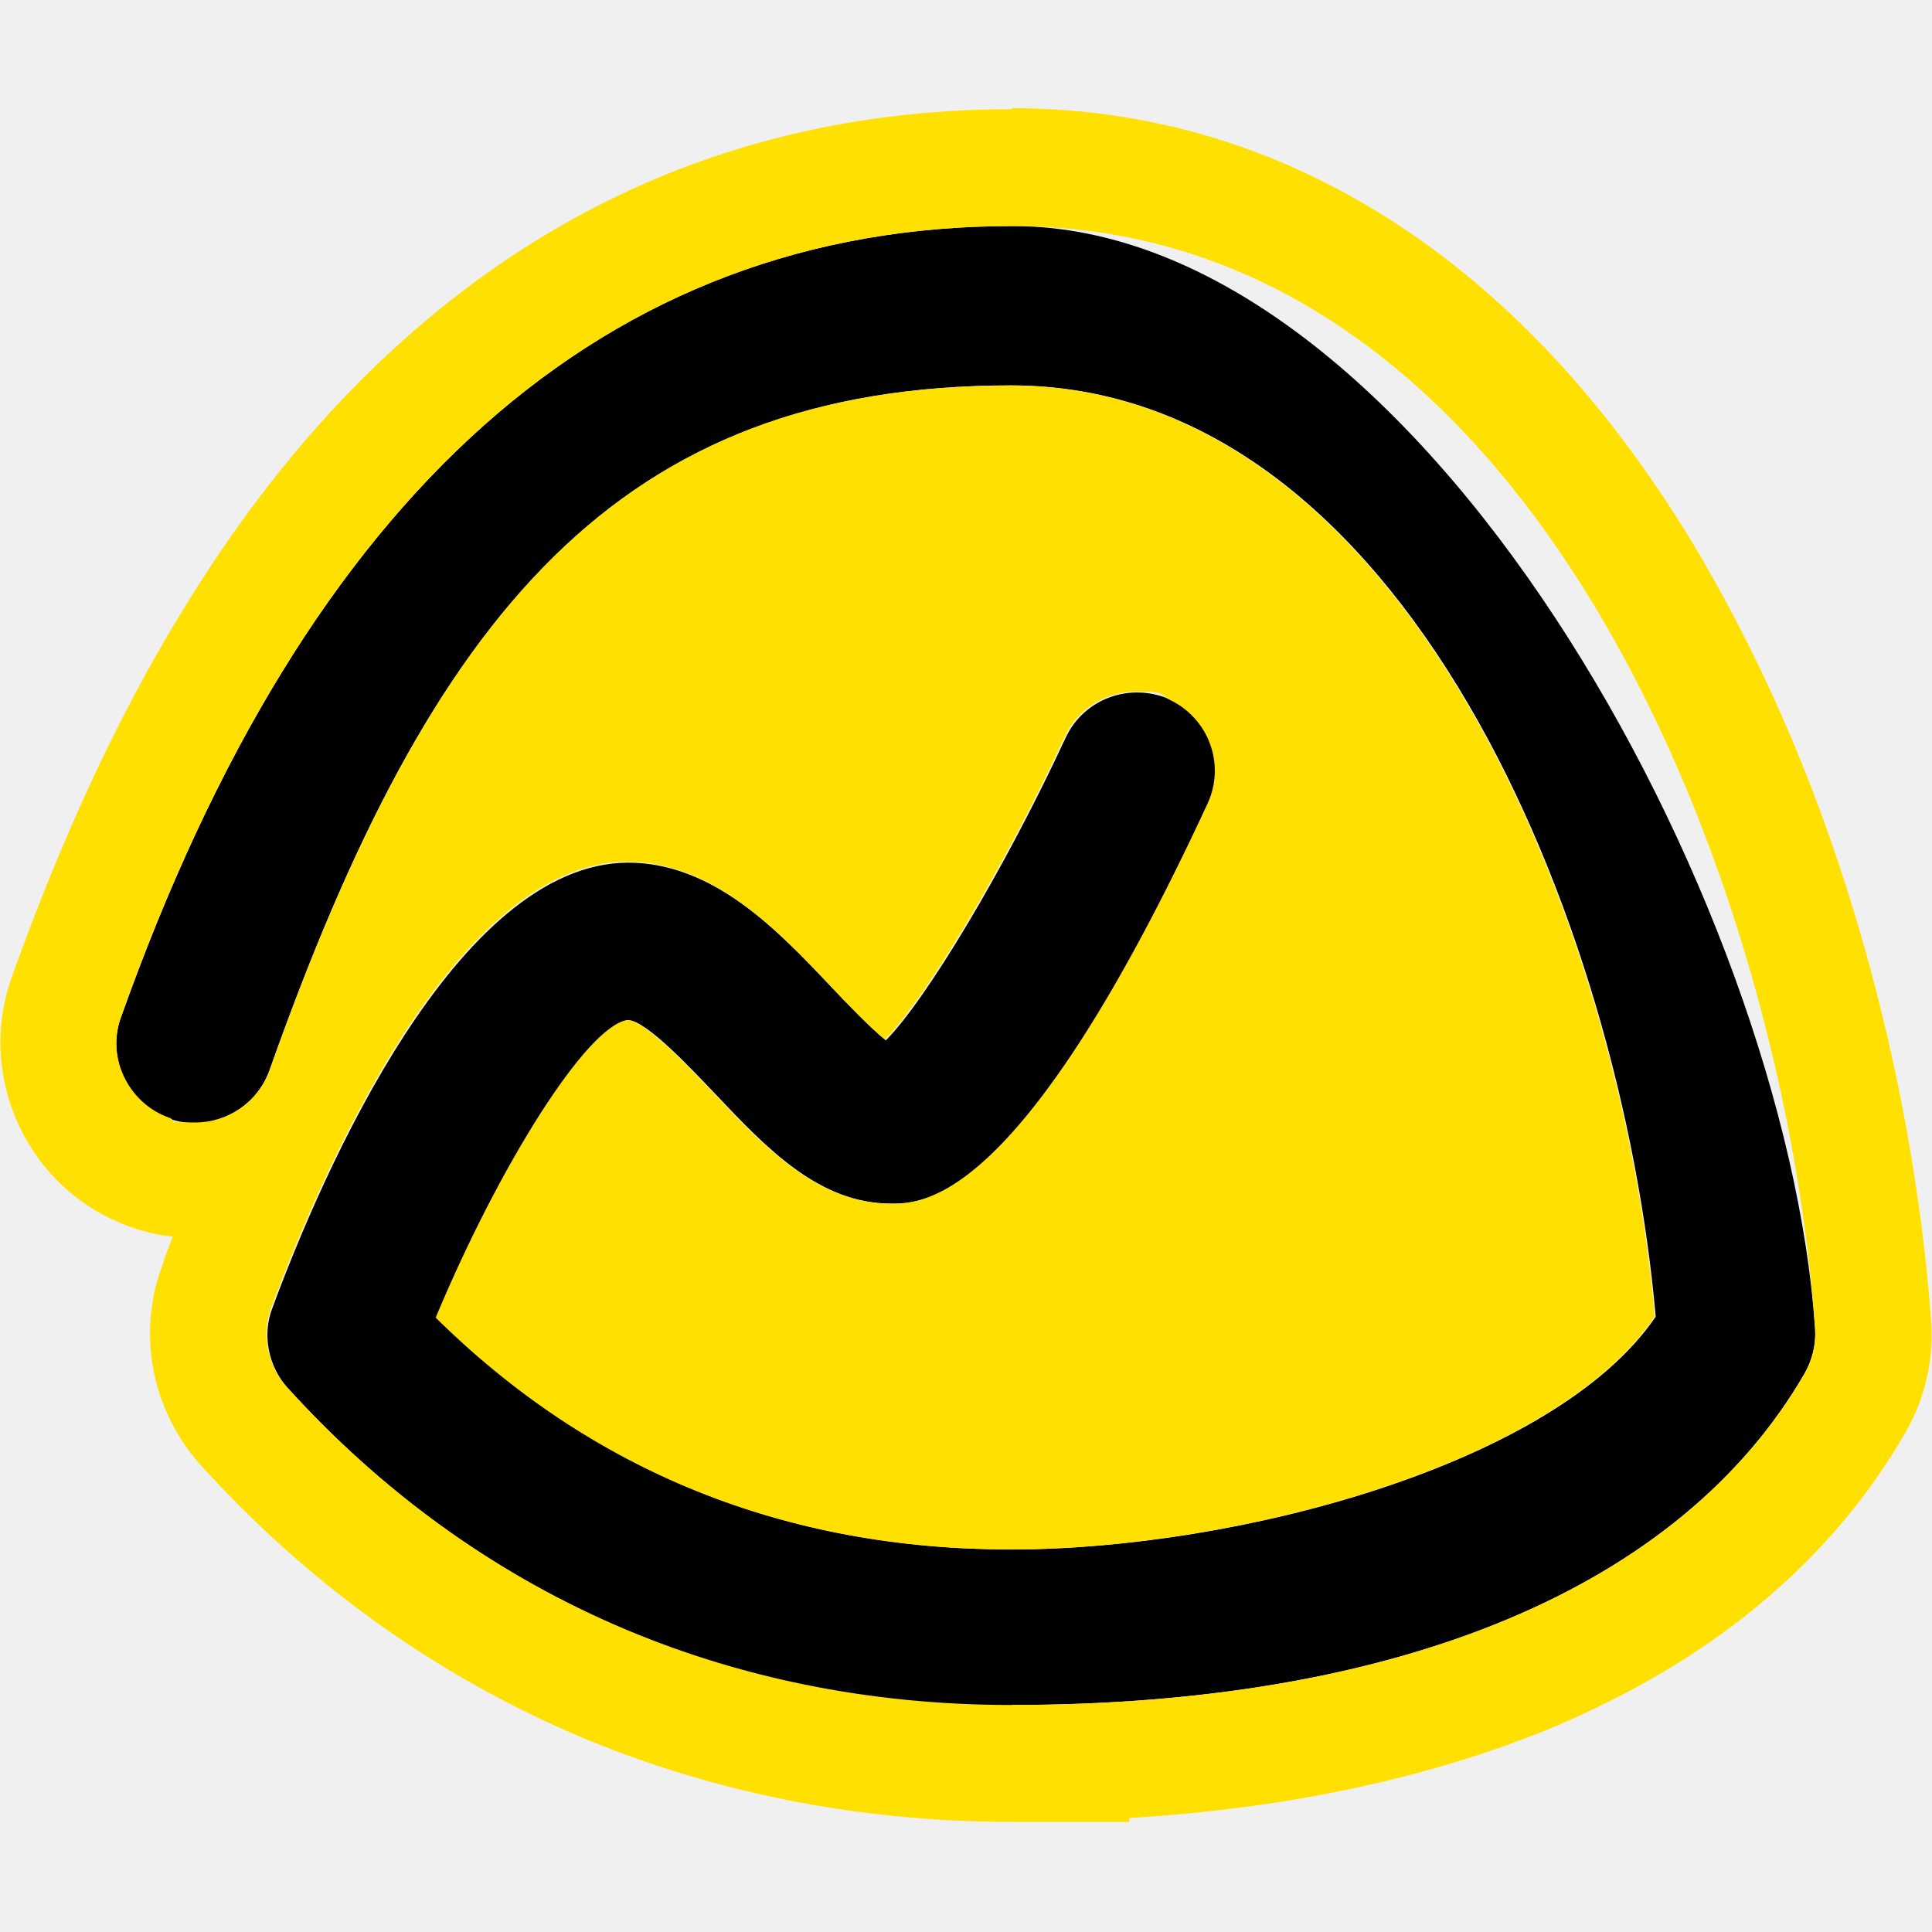
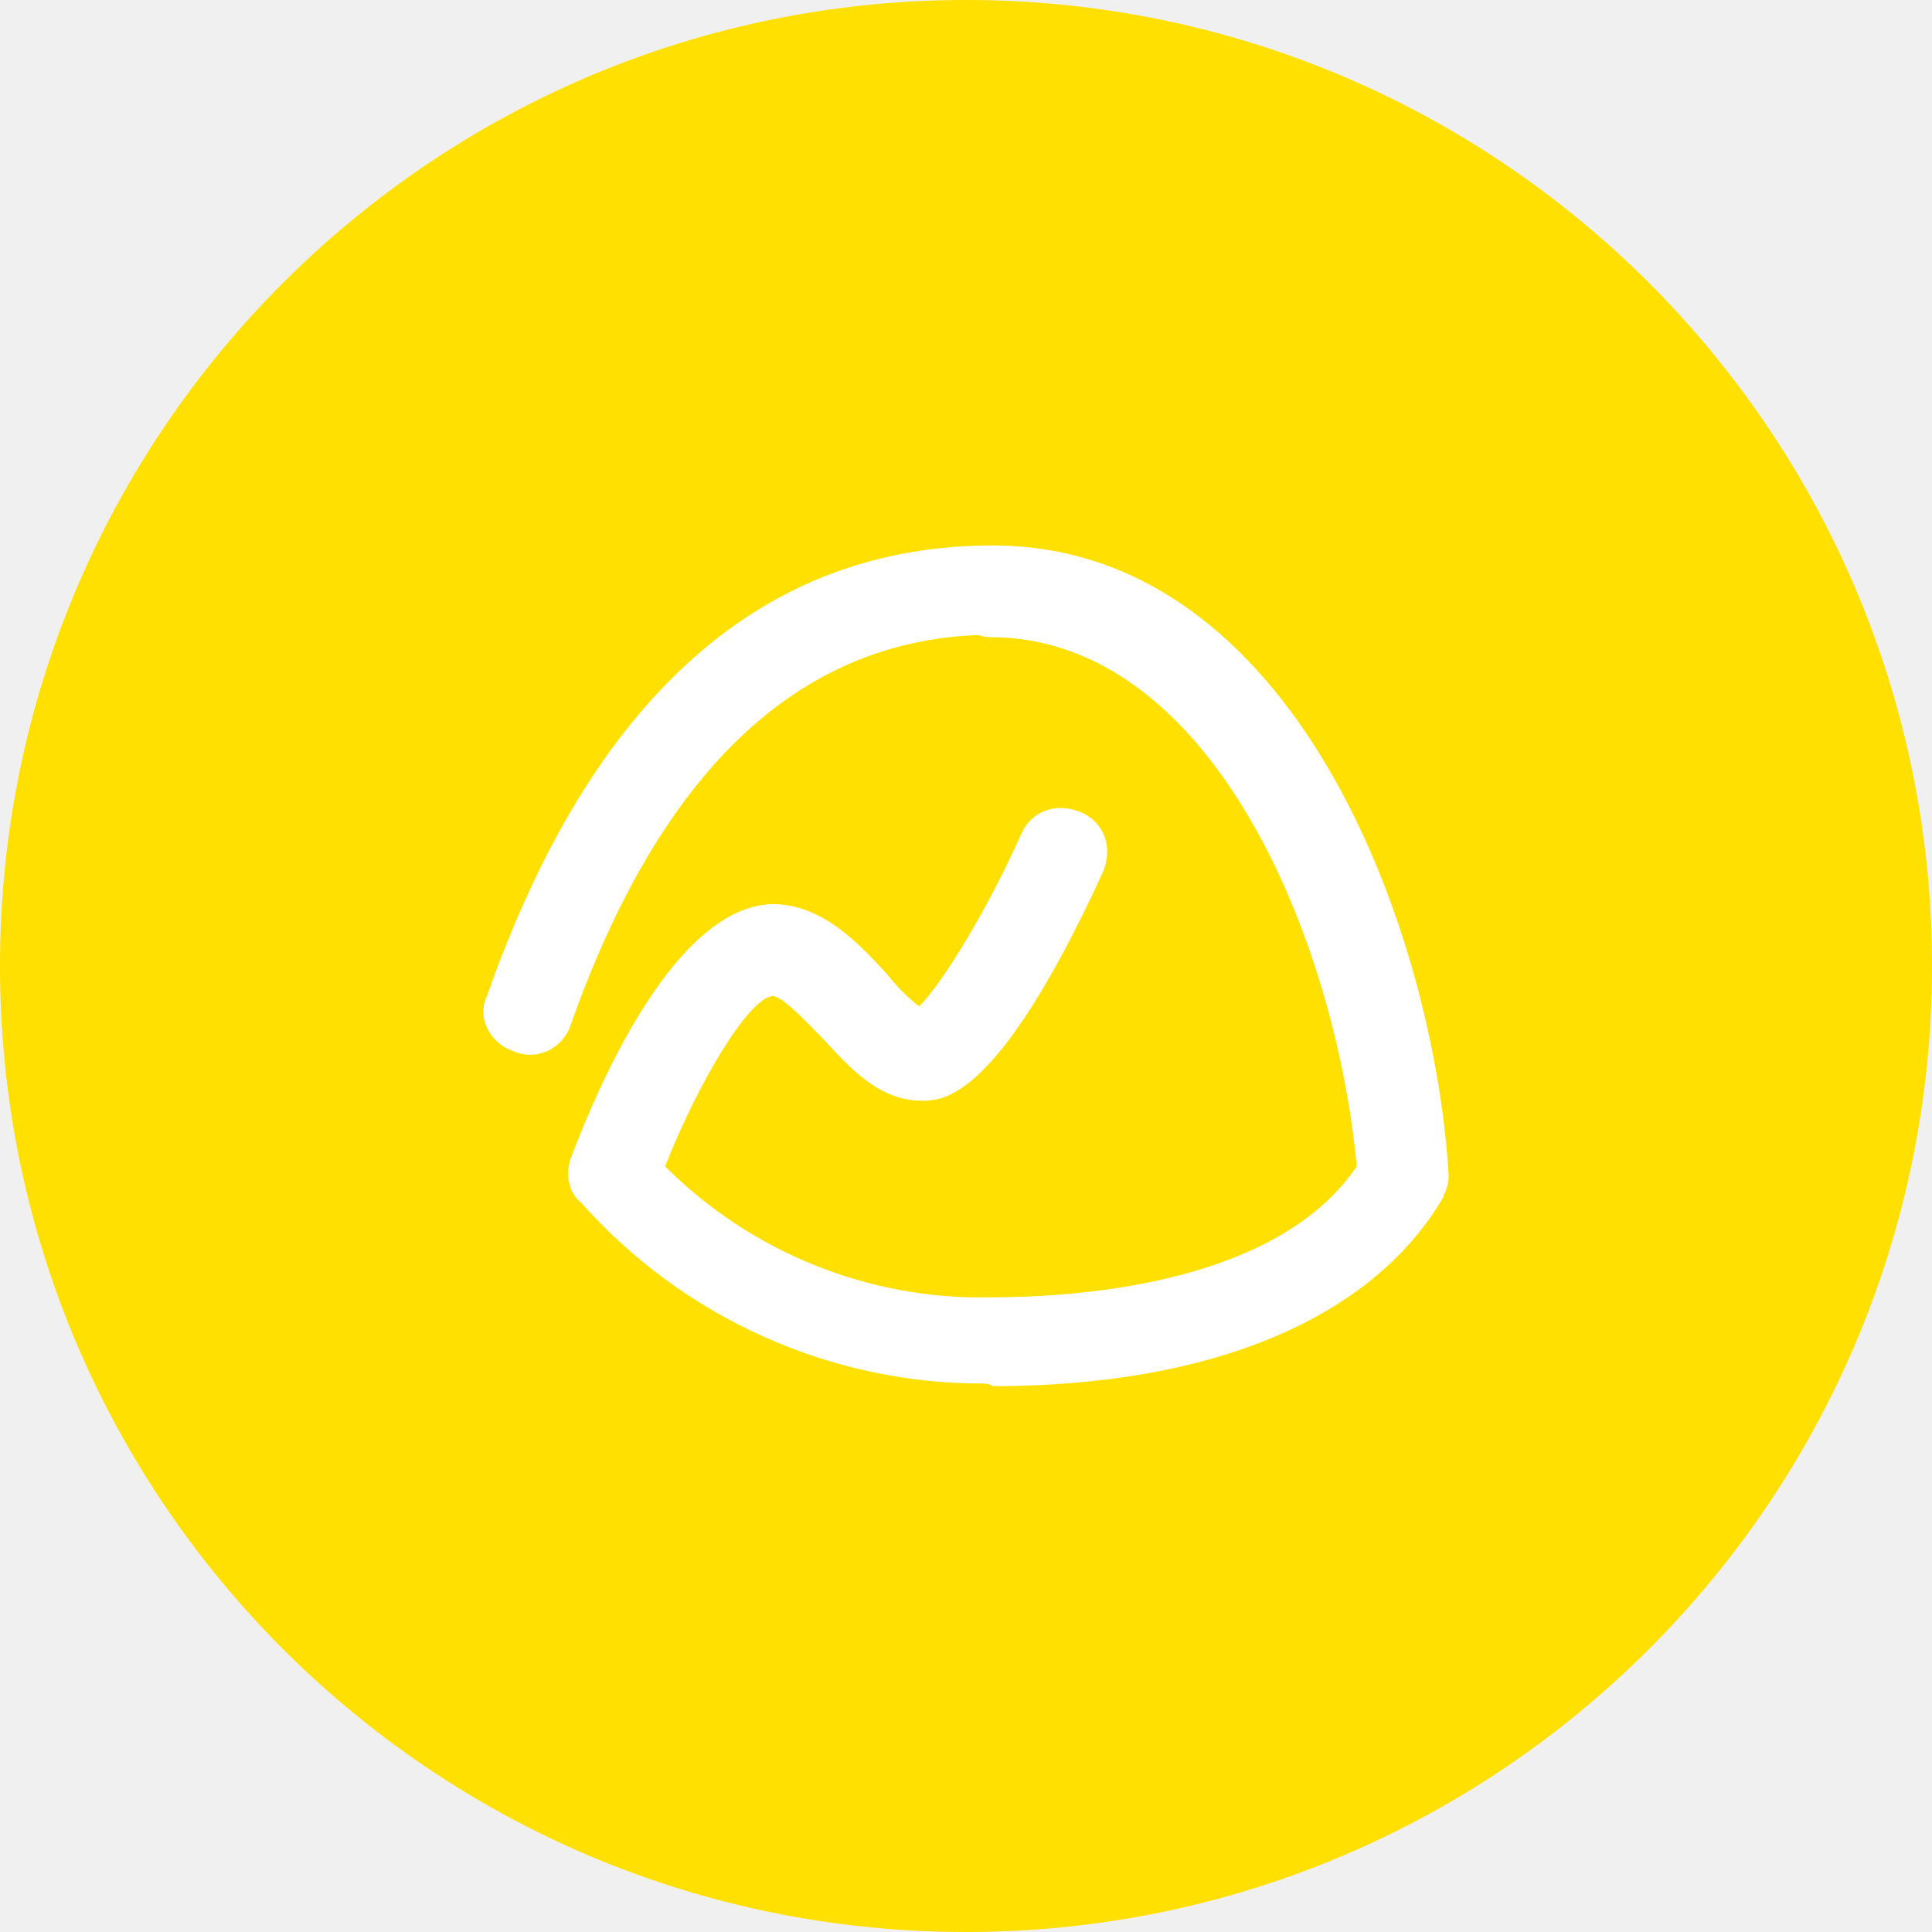
- <svg xmlns="http://www.w3.org/2000/svg" version="1.1" viewBox="0 0 200 200">
-   <defs>
-     <style>
-       .cls-1 {
-         fill: #ffe000;
-       }
-     </style>
-   </defs>
-   <g>
-     <g id="Layer_1">
-       <g>
-         <path d="M104.8,176.6c-29.5,0-55.5-11.4-75-32.9-2-2.2-2.7-5.5-1.6-8.3,5.1-13.8,19-46,36.8-46.1h0c8.9,0,15.6,7.1,21,12.8,1.6,1.7,4.1,4.3,5.7,5.6,4.1-4.1,12.3-17.7,18.6-31.3,1.9-4.1,6.7-5.8,10.8-4,4.1,1.9,5.9,6.7,4,10.8-19.2,41.4-29.4,41.4-32.8,41.4-7.5,0-12.9-5.7-18.2-11.3-2.4-2.5-7.2-7.7-9.1-7.7h0c-4.2.7-13.2,15-19.8,30.8,16.1,15.9,36.1,24,59.5,24s56.3-8.8,66.7-24.1c-3.6-40.9-26.1-96.4-66.7-96.4S44.6,63.6,27.9,110.8c-1.5,4.2-6.2,6.5-10.4,5-4.2-1.5-6.5-6.2-5-10.4C31.8,51,62.8,23.4,104.8,23.4s80.1,70,83.1,114.2c.1,1.6-.3,3.2-1.1,4.6-12.8,22.1-41.9,34.3-82.1,34.3h0Z" />
-         <path class="cls-1" d="M104.8,23.4c54.8,0,80.1,70,83.1,114.2.1,1.6-.3,3.2-1.1,4.6-12.8,22.1-41.9,34.3-82.1,34.3h0c-29.5,0-55.5-11.4-75-32.9-2-2.2-2.7-5.5-1.6-8.3,5.1-13.8,19-46,36.8-46.1h0c8.9,0,15.6,7.1,21,12.8,1.6,1.7,4.1,4.3,5.7,5.6,4.1-4.1,12.3-17.7,18.6-31.3,1.4-3,4.3-4.7,7.4-4.7s2.3.2,3.4.8c4.1,1.9,5.9,6.7,4,10.8-19.2,41.4-29.4,41.4-32.8,41.4-7.5,0-12.9-5.7-18.2-11.3-2.4-2.5-7.2-7.7-9.1-7.7h0c-4.2.7-13.2,15-19.8,30.8,16.1,15.9,36.1,24,59.5,24s56.3-8.8,66.7-24.1c-3.6-40.9-26.1-96.4-66.7-96.4S44.6,63.6,27.9,110.8c-1.2,3.3-4.3,5.4-7.7,5.4s-1.8-.2-2.7-.5c-4.2-1.5-6.5-6.2-5-10.4C31.8,51,62.8,23.4,104.8,23.4M104.8,11.3c-23.9,0-45,7.9-62.7,23.6-8.6,7.6-16.4,17.1-23.2,28.3-6.7,10.9-12.6,23.7-17.7,38-3.7,10.5,1.8,22.1,12.3,25.8,1.4.5,2.9.9,4.4,1-.4,1-.8,2-1.1,3-1.3,3.5-1.6,7.2-.9,10.9.7,3.6,2.4,7,4.9,9.8,10.9,12,23.6,21.2,37.9,27.5,14.2,6.2,29.7,9.4,46.1,9.4h12.1v-.4c16.6-1,31.3-4.2,43.9-9.4,8-3.4,15.2-7.6,21.2-12.6,6.3-5.2,11.4-11.2,15.3-18h0s0,0,0,0c2-3.5,2.9-7.5,2.6-11.5-.9-12.5-3.3-26-7-39-4.2-14.8-9.9-28.2-16.8-40-8.1-13.8-17.8-24.8-28.7-32.6-12.9-9.2-27.2-13.9-42.7-13.9h0ZM65,77.1h0M92.3,136.6" />
-       </g>
-     </g>
-   </g>
+ <svg xmlns="http://www.w3.org/2000/svg" width="128" height="128" viewBox="0 0 1024 1024">
+   <circle cx="512" cy="512" r="512" style="fill:#ffe000" />
+   <path d="M767.7 621c-8.3-129.1-81.9-331.9-241.6-331.9-122.2 0-212.4 80.5-268 238.8-5.6 11.1 1.4 25 13.9 29.2 12.5 5.6 26.4-1.4 30.5-13.9 47.3-133.9 119.8-203 215.9-206.6 2 .6 4.1 1.1 6.3 1.1 118 0 183.3 161.1 194.4 280.5-40.3 59.7-138.9 69.4-194.4 69.4-63.9 1.4-126.4-23.6-172.2-69.4 18.1-45.8 44.4-88.9 56.9-90.3 5.6 0 19.4 15.3 26.4 22.2 15.3 16.7 30.5 33.3 52.8 33.3 11.1 0 40.3 0 95.8-120.8 5.6-12.5 1.4-26.4-11.1-31.9-12.5-5.6-26.4-1.4-31.9 11.1-18 40.3-41.7 79.1-54.2 91.6-5.6-4.2-12.5-11.1-16.7-16.7-15.3-16.7-34.7-37.5-61.1-37.5-51.4 1.4-91.6 94.4-106.9 134.7-2.8 8.3-1.4 18.1 5.6 23.6 54.2 61.1 131.9 95.8 212.4 95.8 1.4 0 4.2 0 5.6 1.4 116.6 0 201.3-36.1 238.8-100l.3-1.2c2-3.7 3-8.1 2.5-12.5z" style="fill:#fff" />
</svg>
